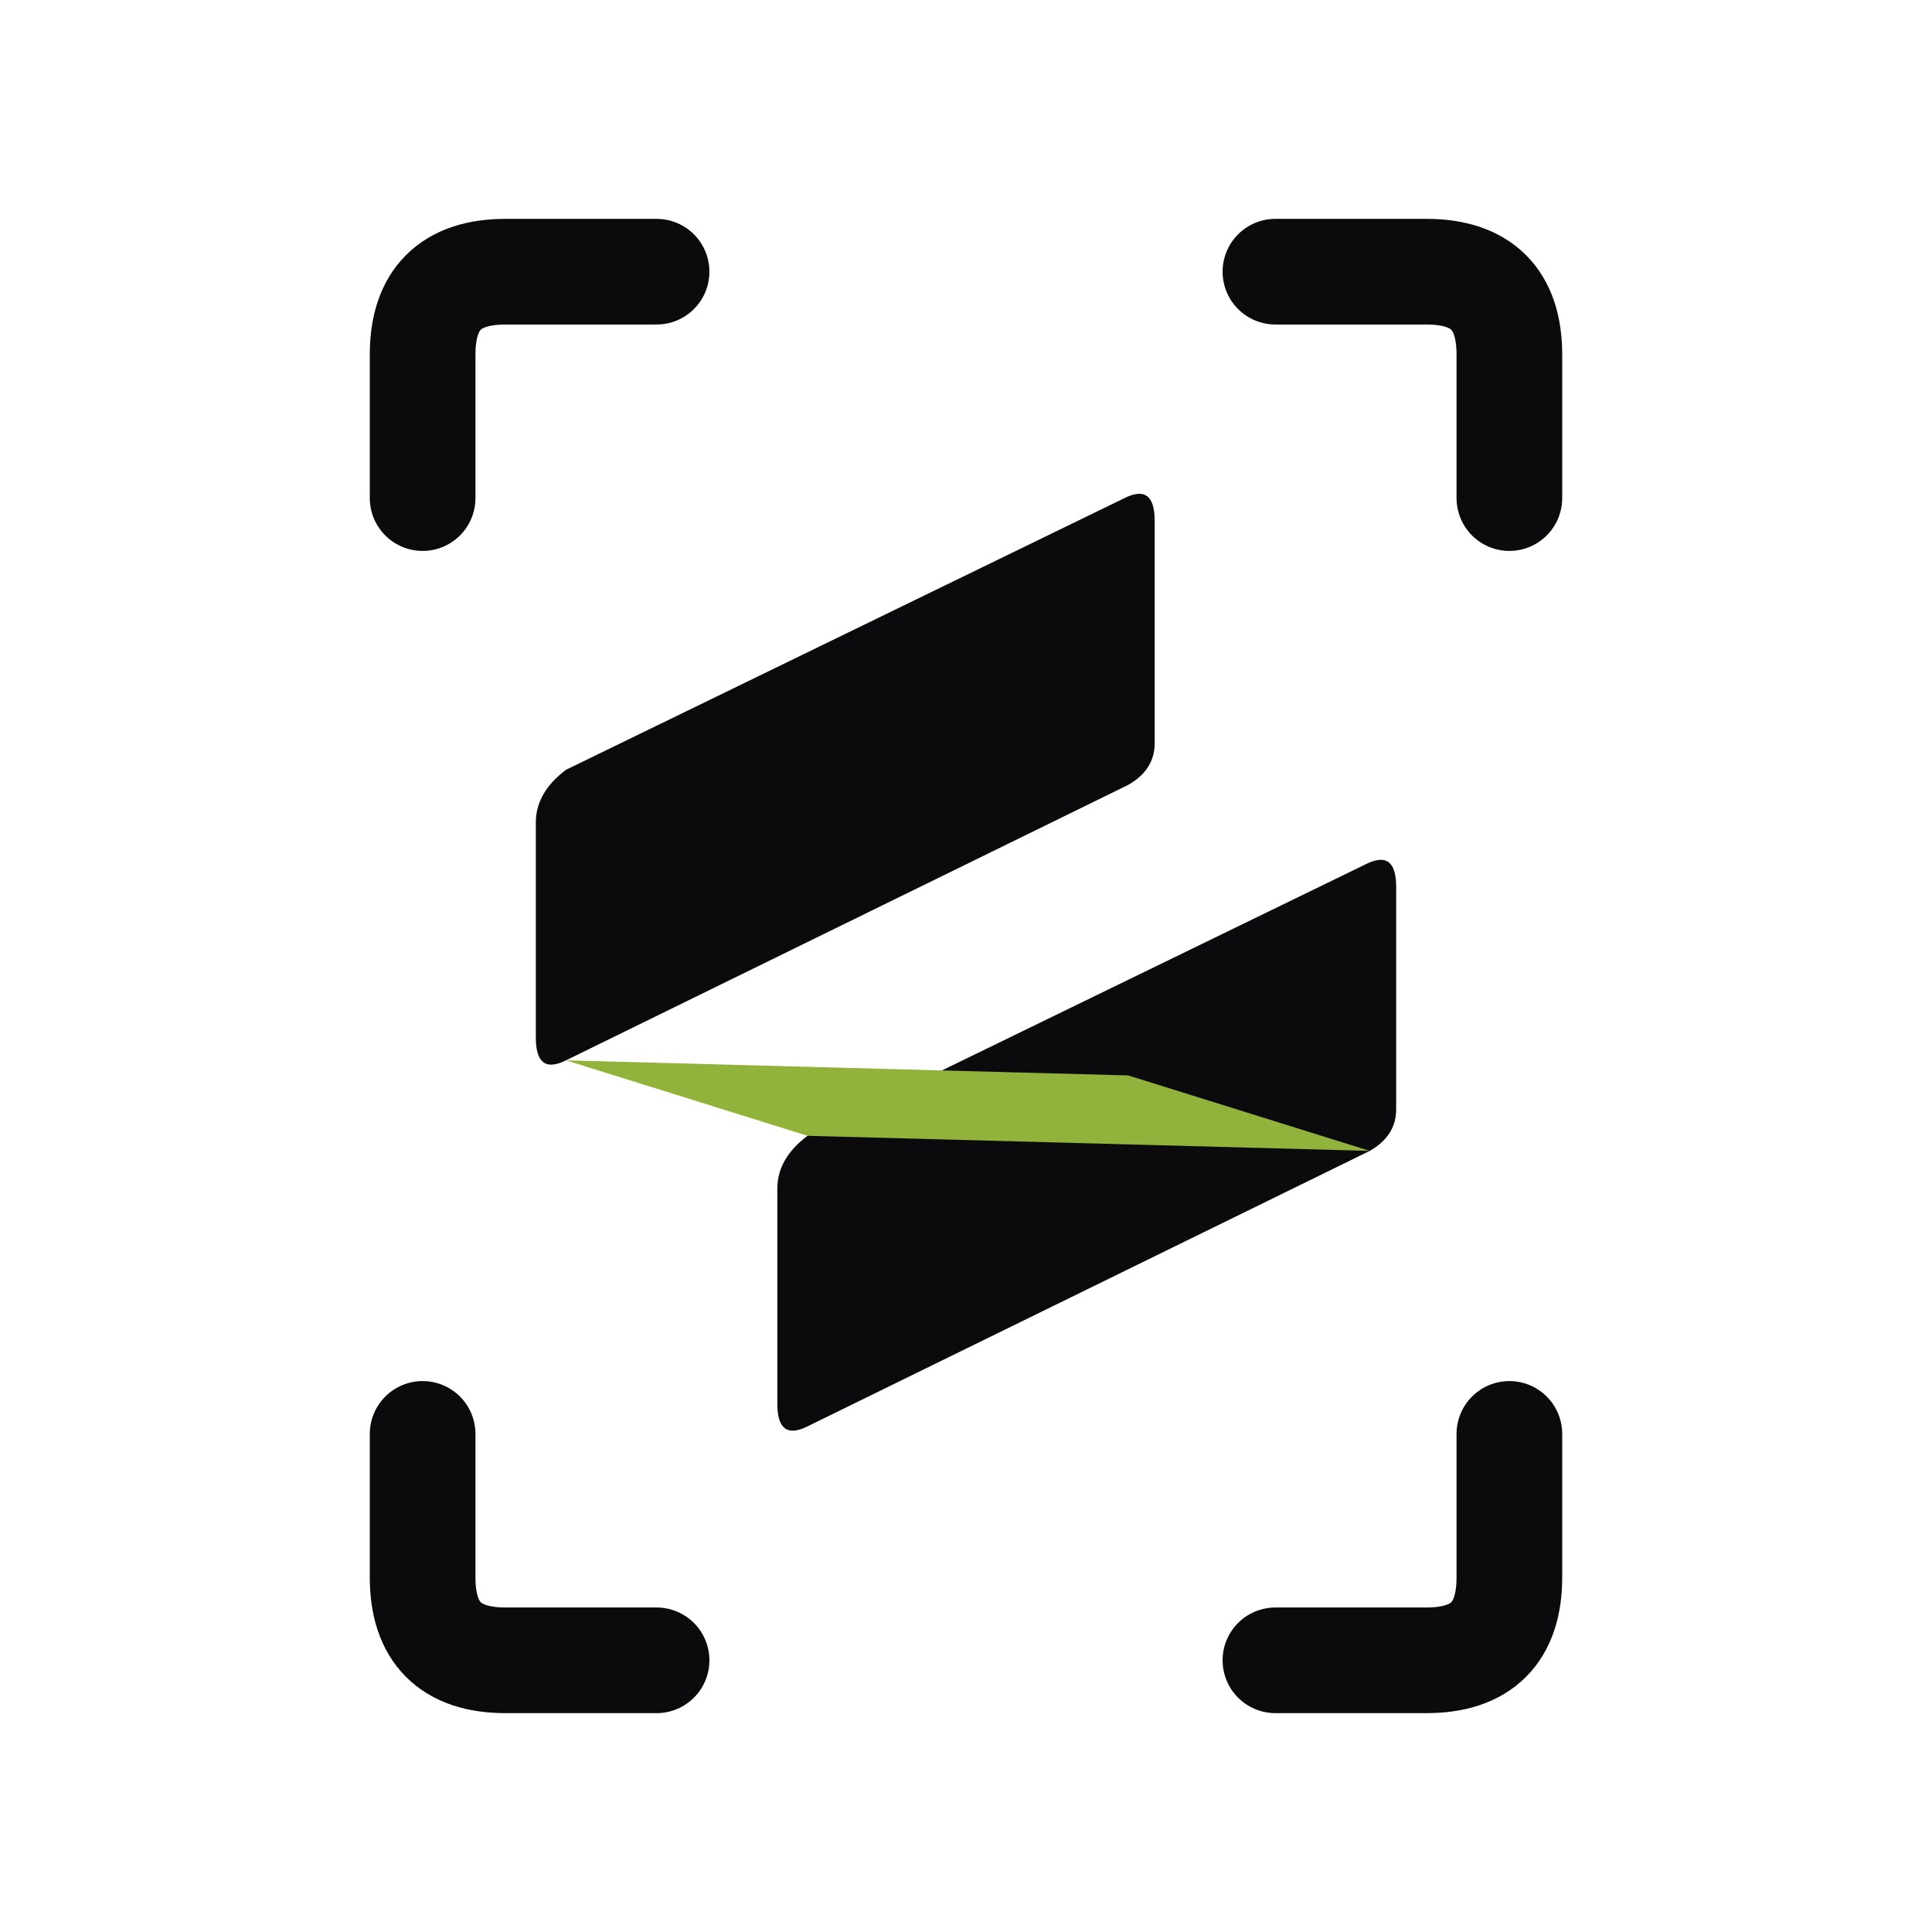
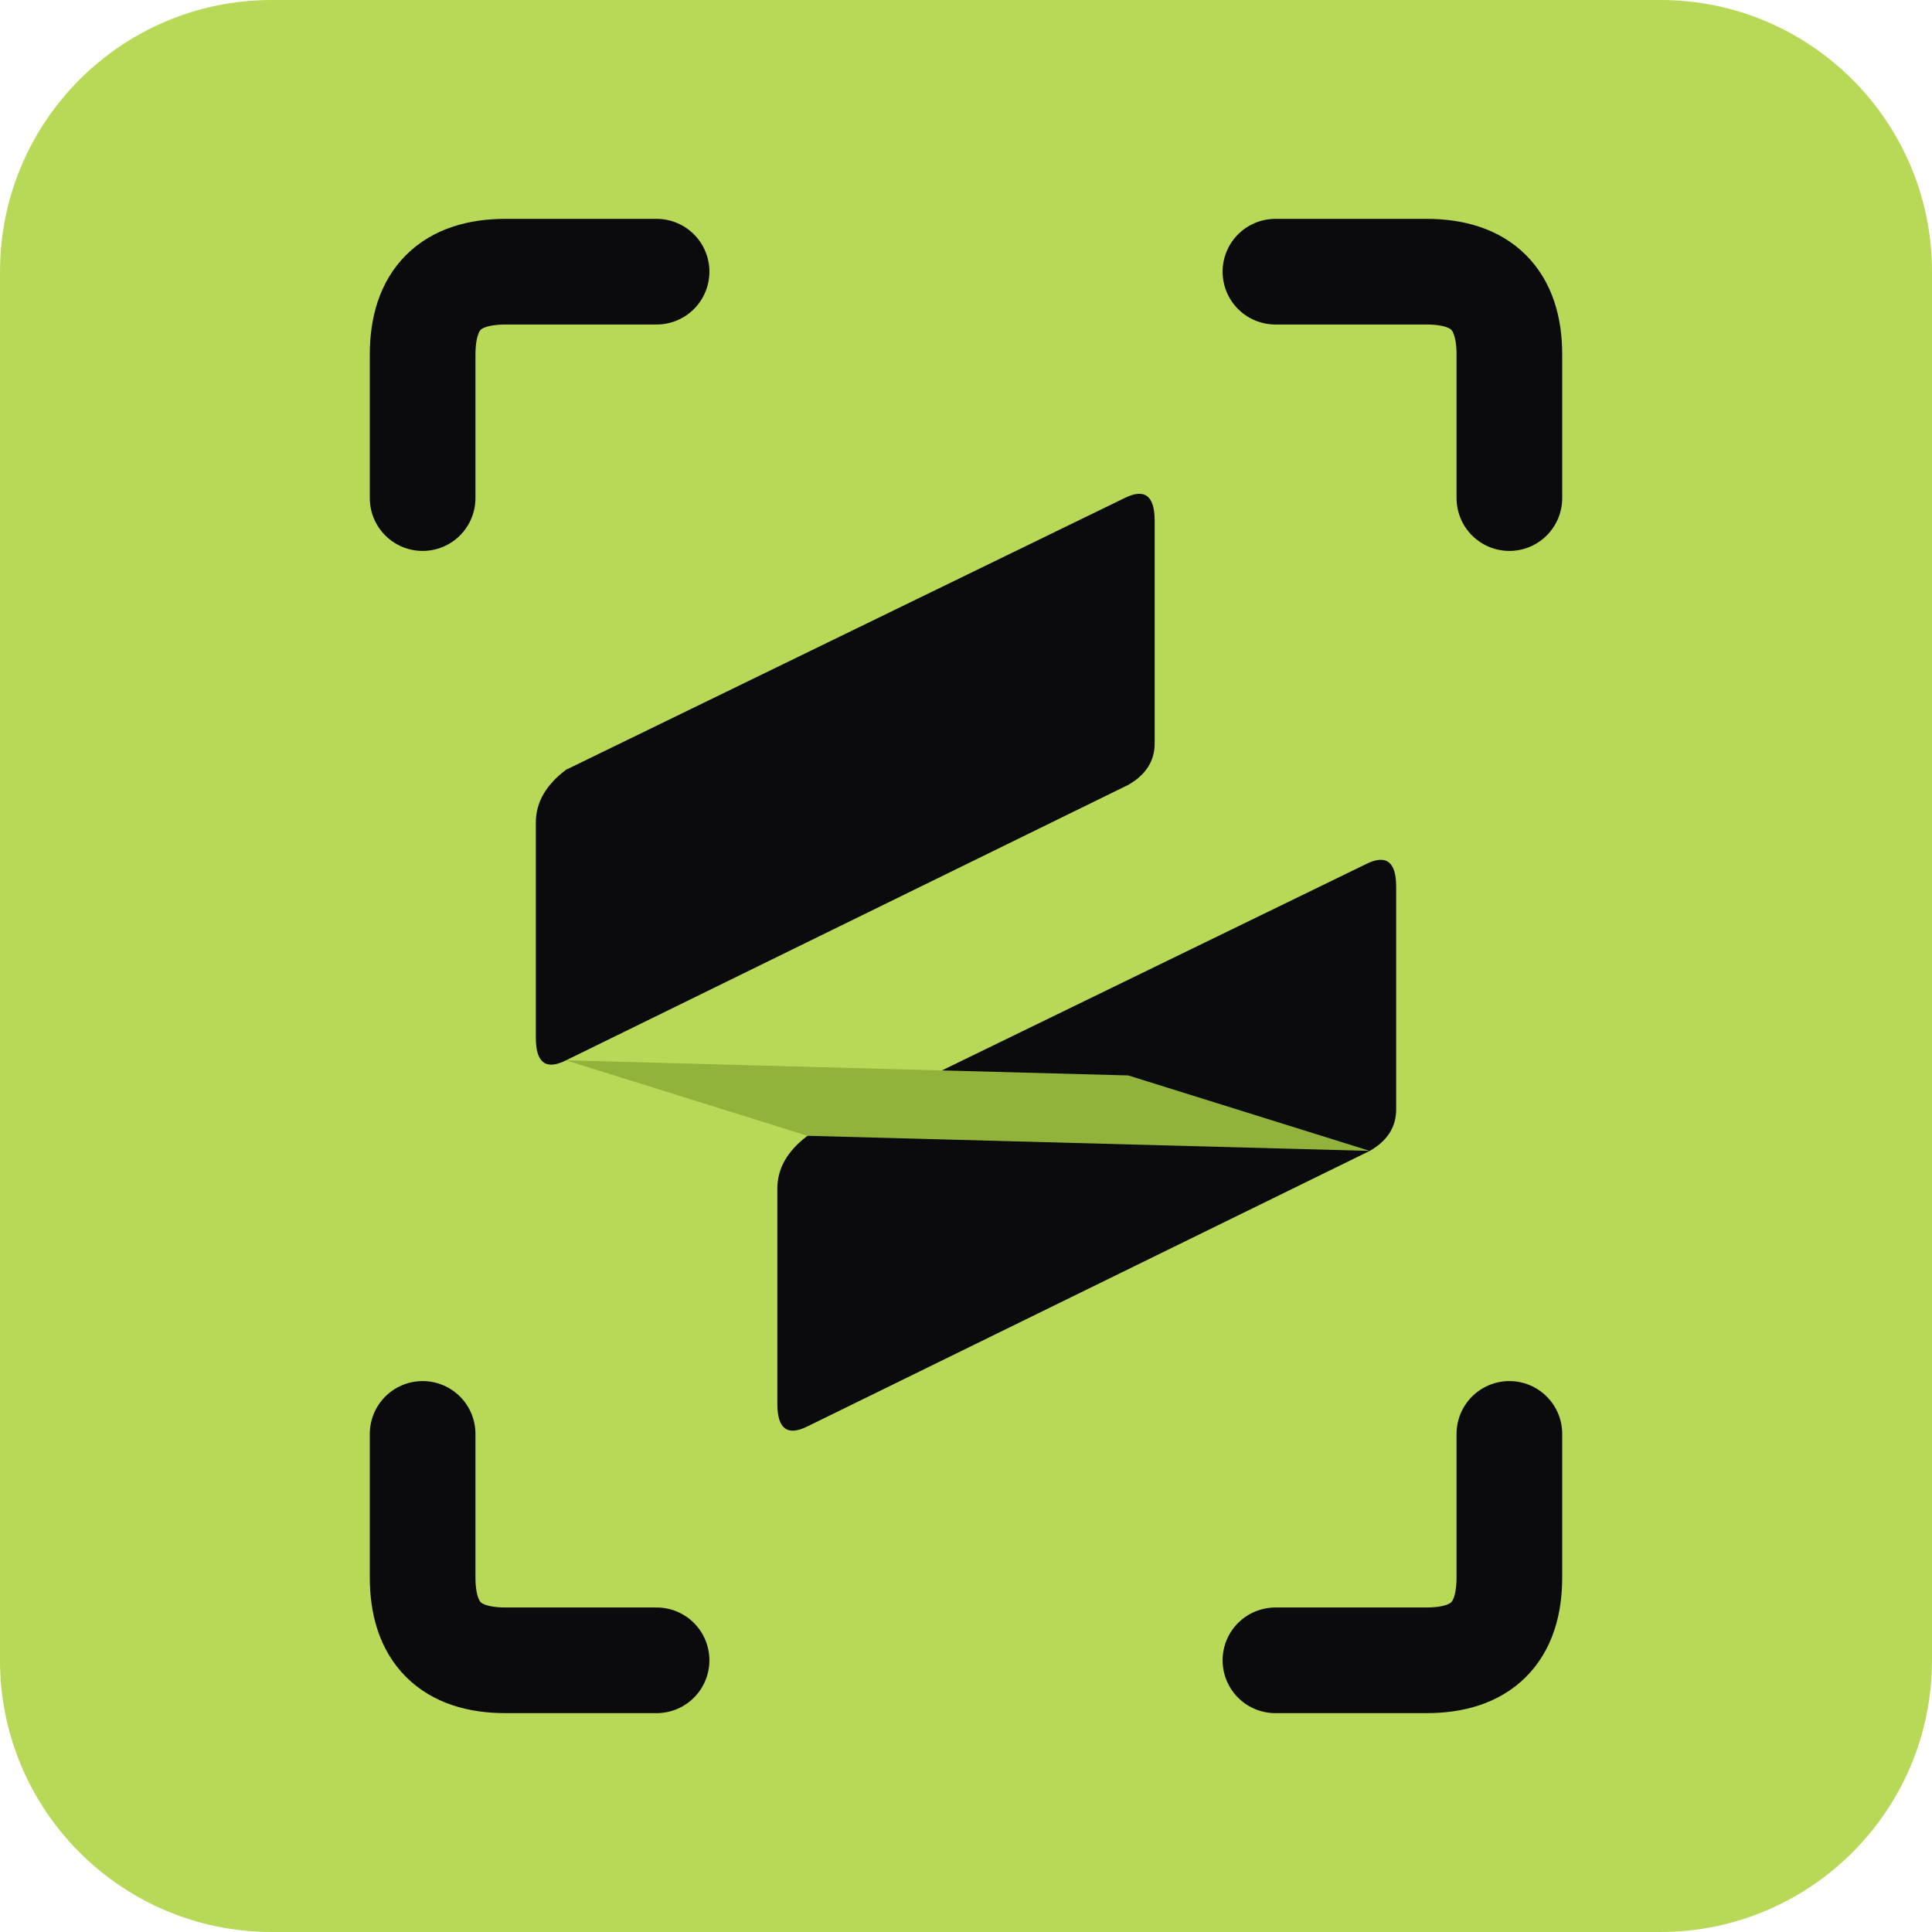
<svg xmlns="http://www.w3.org/2000/svg" width="512" height="512" viewBox="0 0 512 512">
+   <rect width="512" height="512" rx="72" fill="#B7D957" />
  <g fill="none" stroke="#0B0B0D" stroke-width="28" stroke-linecap="round" stroke-linejoin="round">
    <path d="M112 132 V94 Q112 72 134 72 H174" />
    <path d="M338 72 H378 Q400 72 400 94 V132" />
    <path d="M112 380 V418 Q112 440 134 440 H174" />
    <path d="M338 440 H378 Q400 440 400 418 V380" />
  </g>
  <path d="M150 204 L298 132 Q306 128 306 138 V197 Q306 204 299 208 L150 281 Q142 285 142 275 V218 Q142 210 150 204 Z" fill="#0B0B0D" />
  <path d="M214 301 L362 229 Q370 225 370 235 V294 Q370 301 363 305 L214 378 Q206 382 206 372 V315 Q206 307 214 301 Z" fill="#0B0B0D" />
  <path d="M150 281 L214 301 L363 305 L299 285 Z" fill="#91B33B" />
</svg>
